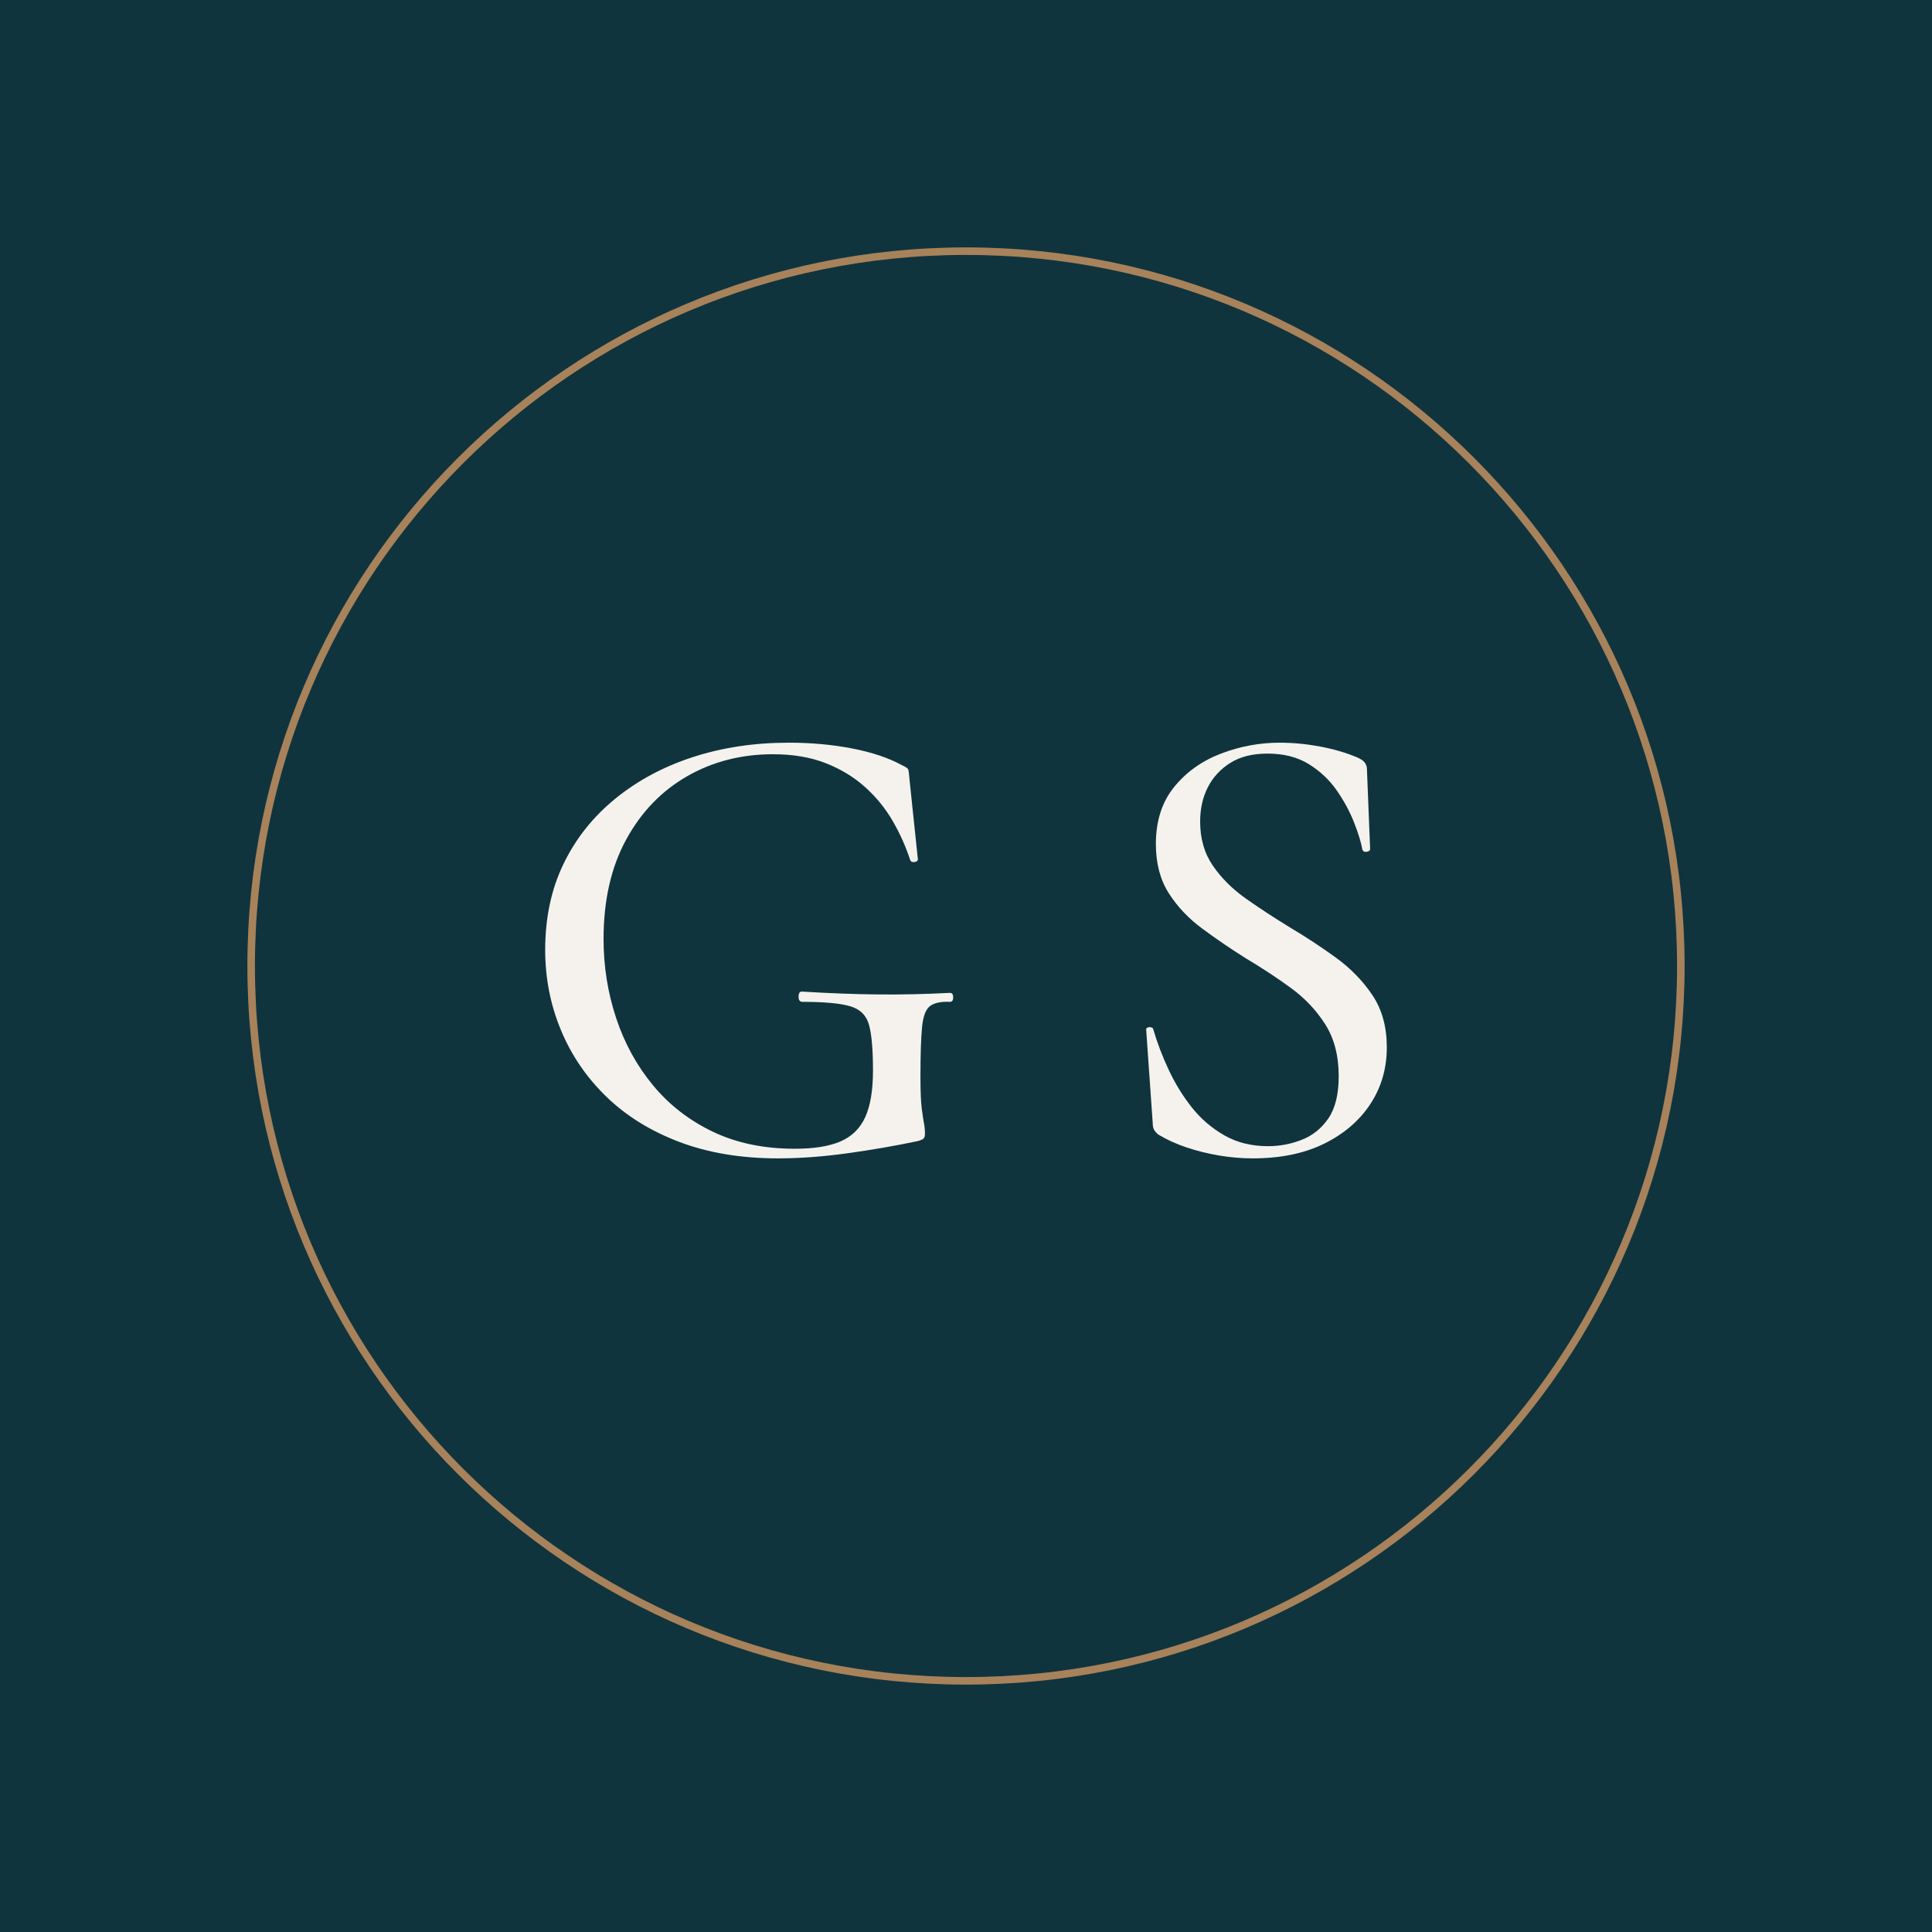
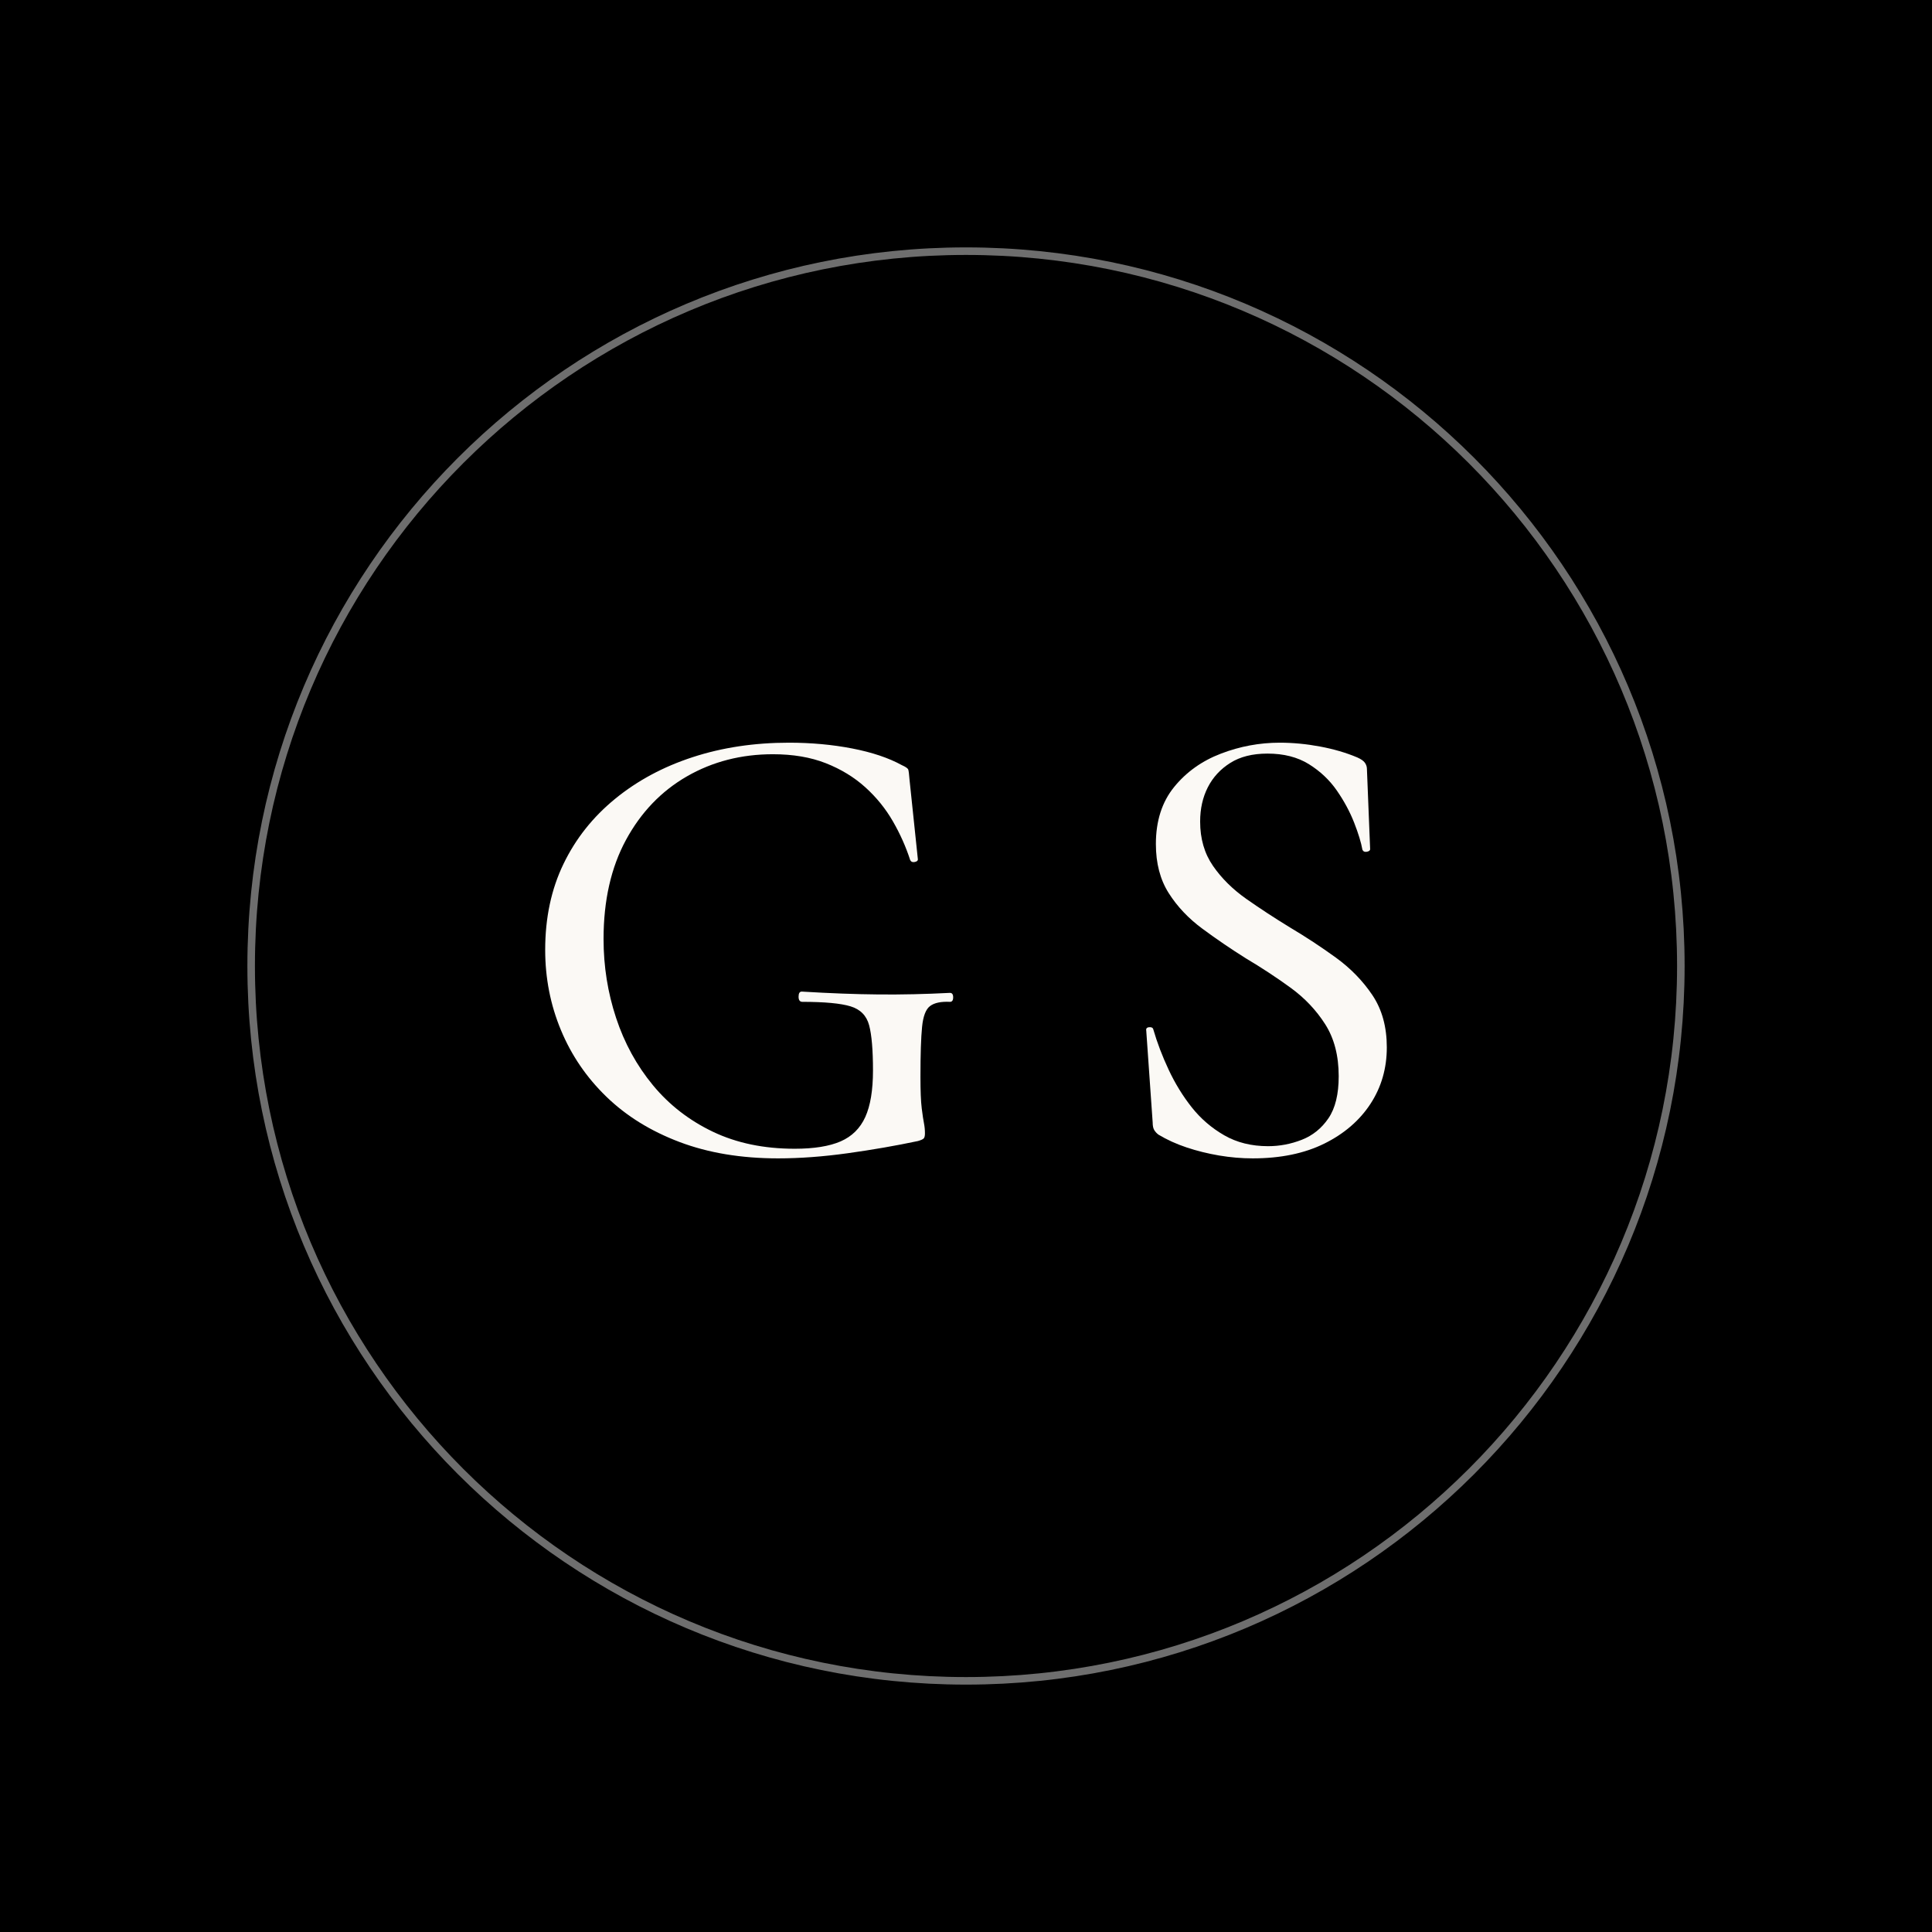
<svg xmlns="http://www.w3.org/2000/svg" viewBox="0 0 512 512" role="img" aria-label="Gabriela Simonelli — Advocacia Estratégica">
-   <rect width="512" height="512" fill="#0F343E" />
-   <circle cx="256" cy="256" r="189.44" fill="none" stroke="#A8825A" stroke-width="2" />
+   <rect width="512" height="512" fill="#000000" />
+   <circle cx="256" cy="256" r="189.44" fill="none" stroke="#6E6E6E" stroke-width="2" />
  <g transform="translate(144.48 196.82)">
-     <path d="M61.71 110.16L61.71 110.16Q47.09 110.16 35.62 105.83Q24.14 101.49 16.24 93.84Q8.33 86.19 4.17 76.16Q0 66.13 0 54.91L0 54.91Q0 42.16 4.85 32.13Q9.69 22.1 18.53 14.88Q27.37 7.65 39.1 3.83Q50.83 0 64.6 0L64.6 0Q73.44 0 81.35 1.53Q89.25 3.06 94.52 5.95L94.52 5.95Q96.05 6.63 96.22 7.14Q96.39 7.65 96.56 9.86L96.56 9.86L98.77 30.94Q98.77 31.45 97.92 31.62Q97.07 31.79 96.73 31.11L96.73 31.11Q95.03 25.84 92.14 20.83Q89.25 15.81 84.83 11.81Q80.41 7.82 74.38 5.44Q68.34 3.06 60.35 3.06L60.35 3.06Q47.77 3.06 37.57 8.92Q27.37 14.79 21.42 25.75Q15.47 36.72 15.47 52.02L15.47 52.02Q15.47 62.9 18.79 72.93Q22.1 82.96 28.56 90.78Q35.02 98.6 44.46 103.11Q53.89 107.61 66.13 107.61L66.13 107.61Q73.78 107.61 78.29 105.66Q82.79 103.7 84.83 99.2Q86.87 94.69 86.87 86.87L86.87 86.87Q86.87 78.71 85.85 74.89Q84.83 71.06 80.92 69.87Q77.01 68.68 68.17 68.68L68.17 68.68Q67.15 68.68 67.15 67.32Q67.15 65.96 68 65.96L68 65.96Q79.22 66.64 88.32 66.72Q97.41 66.81 107.27 66.3L107.27 66.3Q108.12 66.3 108.12 67.49Q108.12 68.68 107.27 68.68L107.27 68.68Q103.7 68.51 102 69.79Q100.3 71.06 99.88 75.31Q99.45 79.56 99.45 88.57L99.45 88.57Q99.45 94.18 99.79 96.9Q100.13 99.62 100.39 100.9Q100.64 102.17 100.64 103.53L100.64 103.53Q100.64 104.55 100.3 104.89Q99.96 105.23 98.77 105.57L98.77 105.57Q89.93 107.44 80.16 108.8Q70.38 110.16 61.71 110.16" fill="#F5F2ED" transform="translate(0 0.00)" />
-     <path d="M14.45 20.91L14.45 20.91Q14.45 27.71 17.85 32.64Q21.25 37.57 26.69 41.4Q32.13 45.22 38.25 48.96L38.25 48.96Q44.54 52.7 50.41 56.95Q56.27 61.2 60.1 66.9Q63.92 72.59 63.92 80.75L63.92 80.75Q63.92 89.08 59.59 95.71Q55.25 102.34 47.35 106.25Q39.44 110.16 28.39 110.16L28.39 110.16Q23.97 110.16 19.47 109.4Q14.96 108.63 10.88 107.27Q6.8 105.91 3.4 103.87L3.4 103.87Q2.72 103.36 2.3 102.68Q1.87 102 1.87 100.64L1.87 100.64L0.17 76.33Q0 75.48 0.94 75.4Q1.87 75.31 2.04 75.99L2.04 75.99Q3.57 81.26 6.12 86.7Q8.67 92.14 12.24 96.65Q15.81 101.15 20.83 104.04Q25.84 106.93 32.47 106.93L32.47 106.93Q37.06 106.93 41.4 105.23Q45.73 103.53 48.45 99.54Q51.17 95.54 51.17 88.4L51.17 88.4Q51.17 80.24 47.6 74.63Q44.03 69.02 38.42 64.94Q32.81 60.86 26.52 57.12L26.52 57.12Q20.57 53.38 15.05 49.3Q9.52 45.22 6.12 39.86Q2.72 34.51 2.72 26.86L2.72 26.86Q2.72 17.68 7.57 11.73Q12.41 5.78 19.98 2.89Q27.54 0 35.53 0L35.53 0Q40.8 0 46.24 1.02Q51.68 2.04 56.1 3.91L56.1 3.91Q57.63 4.59 58.14 5.36Q58.65 6.12 58.65 6.97L58.65 6.97L59.5 28.22Q59.5 28.73 58.65 28.9Q57.8 29.07 57.46 28.39L57.46 28.39Q56.95 25.5 55.25 21.16Q53.55 16.83 50.66 12.66Q47.77 8.5 43.27 5.69Q38.76 2.89 32.3 2.89L32.3 2.89Q26.35 2.89 22.44 5.36Q18.53 7.82 16.49 11.81Q14.45 15.81 14.45 20.91" fill="#F5F2ED" transform="translate(159.12 0.00)" />
+     <path d="M61.71 110.16L61.71 110.16Q47.09 110.16 35.62 105.83Q24.14 101.49 16.24 93.84Q8.33 86.19 4.17 76.16Q0 66.13 0 54.91L0 54.91Q0 42.16 4.85 32.13Q9.69 22.1 18.53 14.88Q27.37 7.65 39.1 3.83Q50.83 0 64.6 0L64.6 0Q73.44 0 81.35 1.53Q89.25 3.06 94.52 5.95L94.52 5.95Q96.05 6.63 96.22 7.14Q96.39 7.65 96.56 9.86L96.56 9.86L98.77 30.94Q98.77 31.45 97.92 31.62Q97.07 31.79 96.73 31.11L96.73 31.11Q95.03 25.84 92.14 20.83Q89.25 15.81 84.83 11.81Q80.41 7.82 74.38 5.44Q68.34 3.06 60.35 3.06L60.35 3.06Q47.77 3.06 37.57 8.92Q27.37 14.79 21.42 25.75Q15.47 36.72 15.47 52.02L15.47 52.02Q15.47 62.9 18.79 72.93Q22.1 82.96 28.56 90.78Q35.02 98.6 44.46 103.11Q53.89 107.61 66.13 107.61L66.13 107.61Q73.78 107.61 78.29 105.66Q82.79 103.7 84.83 99.2Q86.87 94.69 86.87 86.87L86.87 86.87Q86.87 78.71 85.85 74.89Q84.83 71.06 80.92 69.87Q77.01 68.68 68.17 68.68L68.17 68.68Q67.15 68.68 67.15 67.32Q67.15 65.96 68 65.96L68 65.96Q79.22 66.64 88.32 66.72Q97.41 66.81 107.27 66.3L107.27 66.3Q108.12 66.3 108.12 67.49Q108.12 68.68 107.27 68.68L107.27 68.68Q103.7 68.51 102 69.79Q100.3 71.06 99.88 75.31Q99.45 79.56 99.45 88.57L99.45 88.57Q99.45 94.18 99.79 96.9Q100.13 99.62 100.39 100.9Q100.64 102.17 100.64 103.53L100.64 103.53Q100.64 104.55 100.3 104.89Q99.96 105.23 98.77 105.57L98.77 105.57Q89.93 107.44 80.16 108.8Q70.38 110.16 61.71 110.16" fill="#FBF9F5" transform="translate(0 0.00)" />
+     <path d="M14.45 20.91L14.45 20.91Q14.45 27.71 17.85 32.64Q21.25 37.57 26.69 41.4Q32.13 45.22 38.25 48.96L38.25 48.96Q44.54 52.7 50.41 56.95Q56.27 61.2 60.1 66.9Q63.92 72.59 63.92 80.75L63.92 80.75Q63.92 89.08 59.59 95.71Q55.25 102.34 47.35 106.25Q39.44 110.16 28.39 110.16L28.39 110.16Q23.97 110.16 19.47 109.4Q14.96 108.63 10.88 107.27Q6.8 105.91 3.4 103.87L3.4 103.87Q2.72 103.36 2.3 102.68Q1.87 102 1.87 100.64L1.87 100.64L0.17 76.33Q0 75.48 0.94 75.4Q1.87 75.31 2.04 75.99L2.04 75.99Q3.57 81.26 6.12 86.7Q8.67 92.14 12.24 96.65Q15.81 101.15 20.83 104.04Q25.84 106.93 32.47 106.93L32.47 106.93Q37.06 106.93 41.4 105.23Q45.73 103.53 48.45 99.54Q51.17 95.54 51.17 88.4L51.17 88.4Q51.17 80.24 47.6 74.63Q44.03 69.02 38.42 64.94Q32.81 60.86 26.52 57.12L26.52 57.12Q20.57 53.38 15.05 49.3Q9.52 45.22 6.12 39.86Q2.72 34.51 2.72 26.86L2.72 26.86Q2.72 17.68 7.57 11.73Q12.41 5.78 19.98 2.89Q27.54 0 35.53 0L35.53 0Q40.8 0 46.24 1.02Q51.68 2.04 56.1 3.91L56.1 3.91Q57.63 4.59 58.14 5.36Q58.65 6.12 58.65 6.97L58.65 6.97L59.5 28.22Q59.5 28.73 58.65 28.9Q57.8 29.07 57.46 28.39L57.46 28.39Q56.95 25.5 55.25 21.16Q53.55 16.83 50.66 12.66Q47.77 8.5 43.27 5.69Q38.76 2.89 32.3 2.89L32.3 2.89Q26.35 2.89 22.44 5.36Q18.53 7.82 16.49 11.81Q14.45 15.81 14.45 20.91" fill="#FBF9F5" transform="translate(159.12 0.00)" />
  </g>
</svg>
